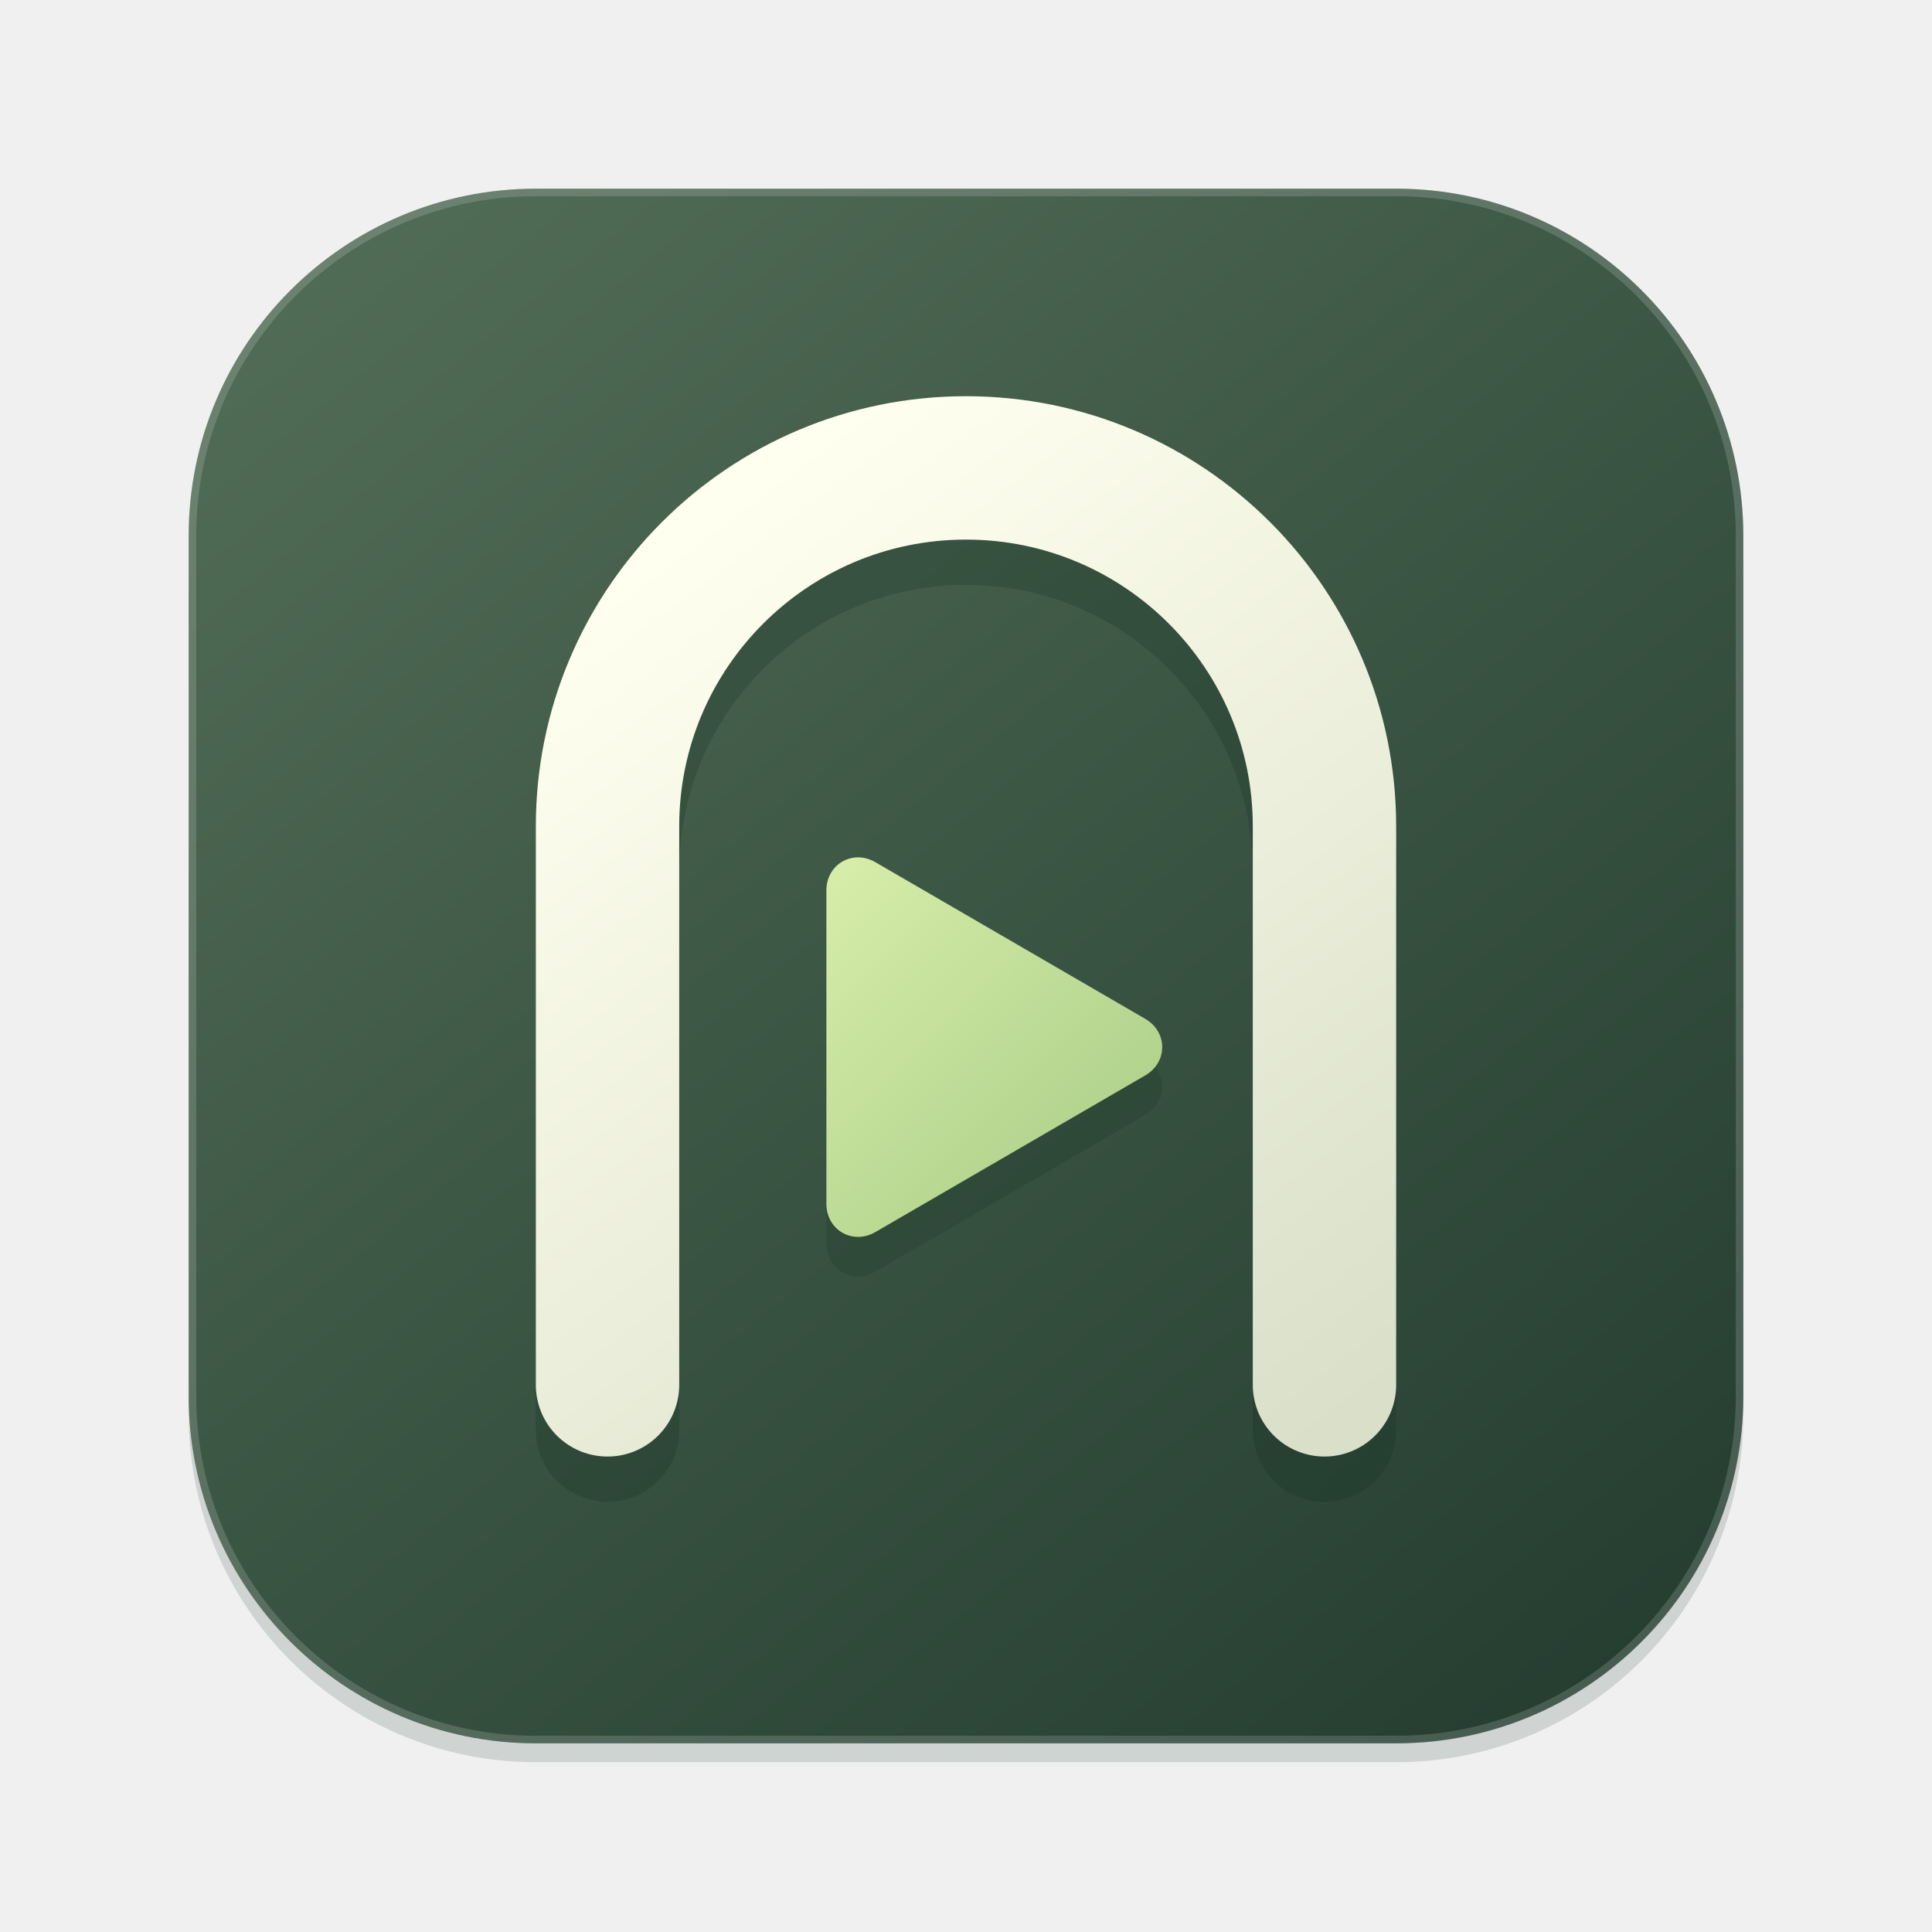
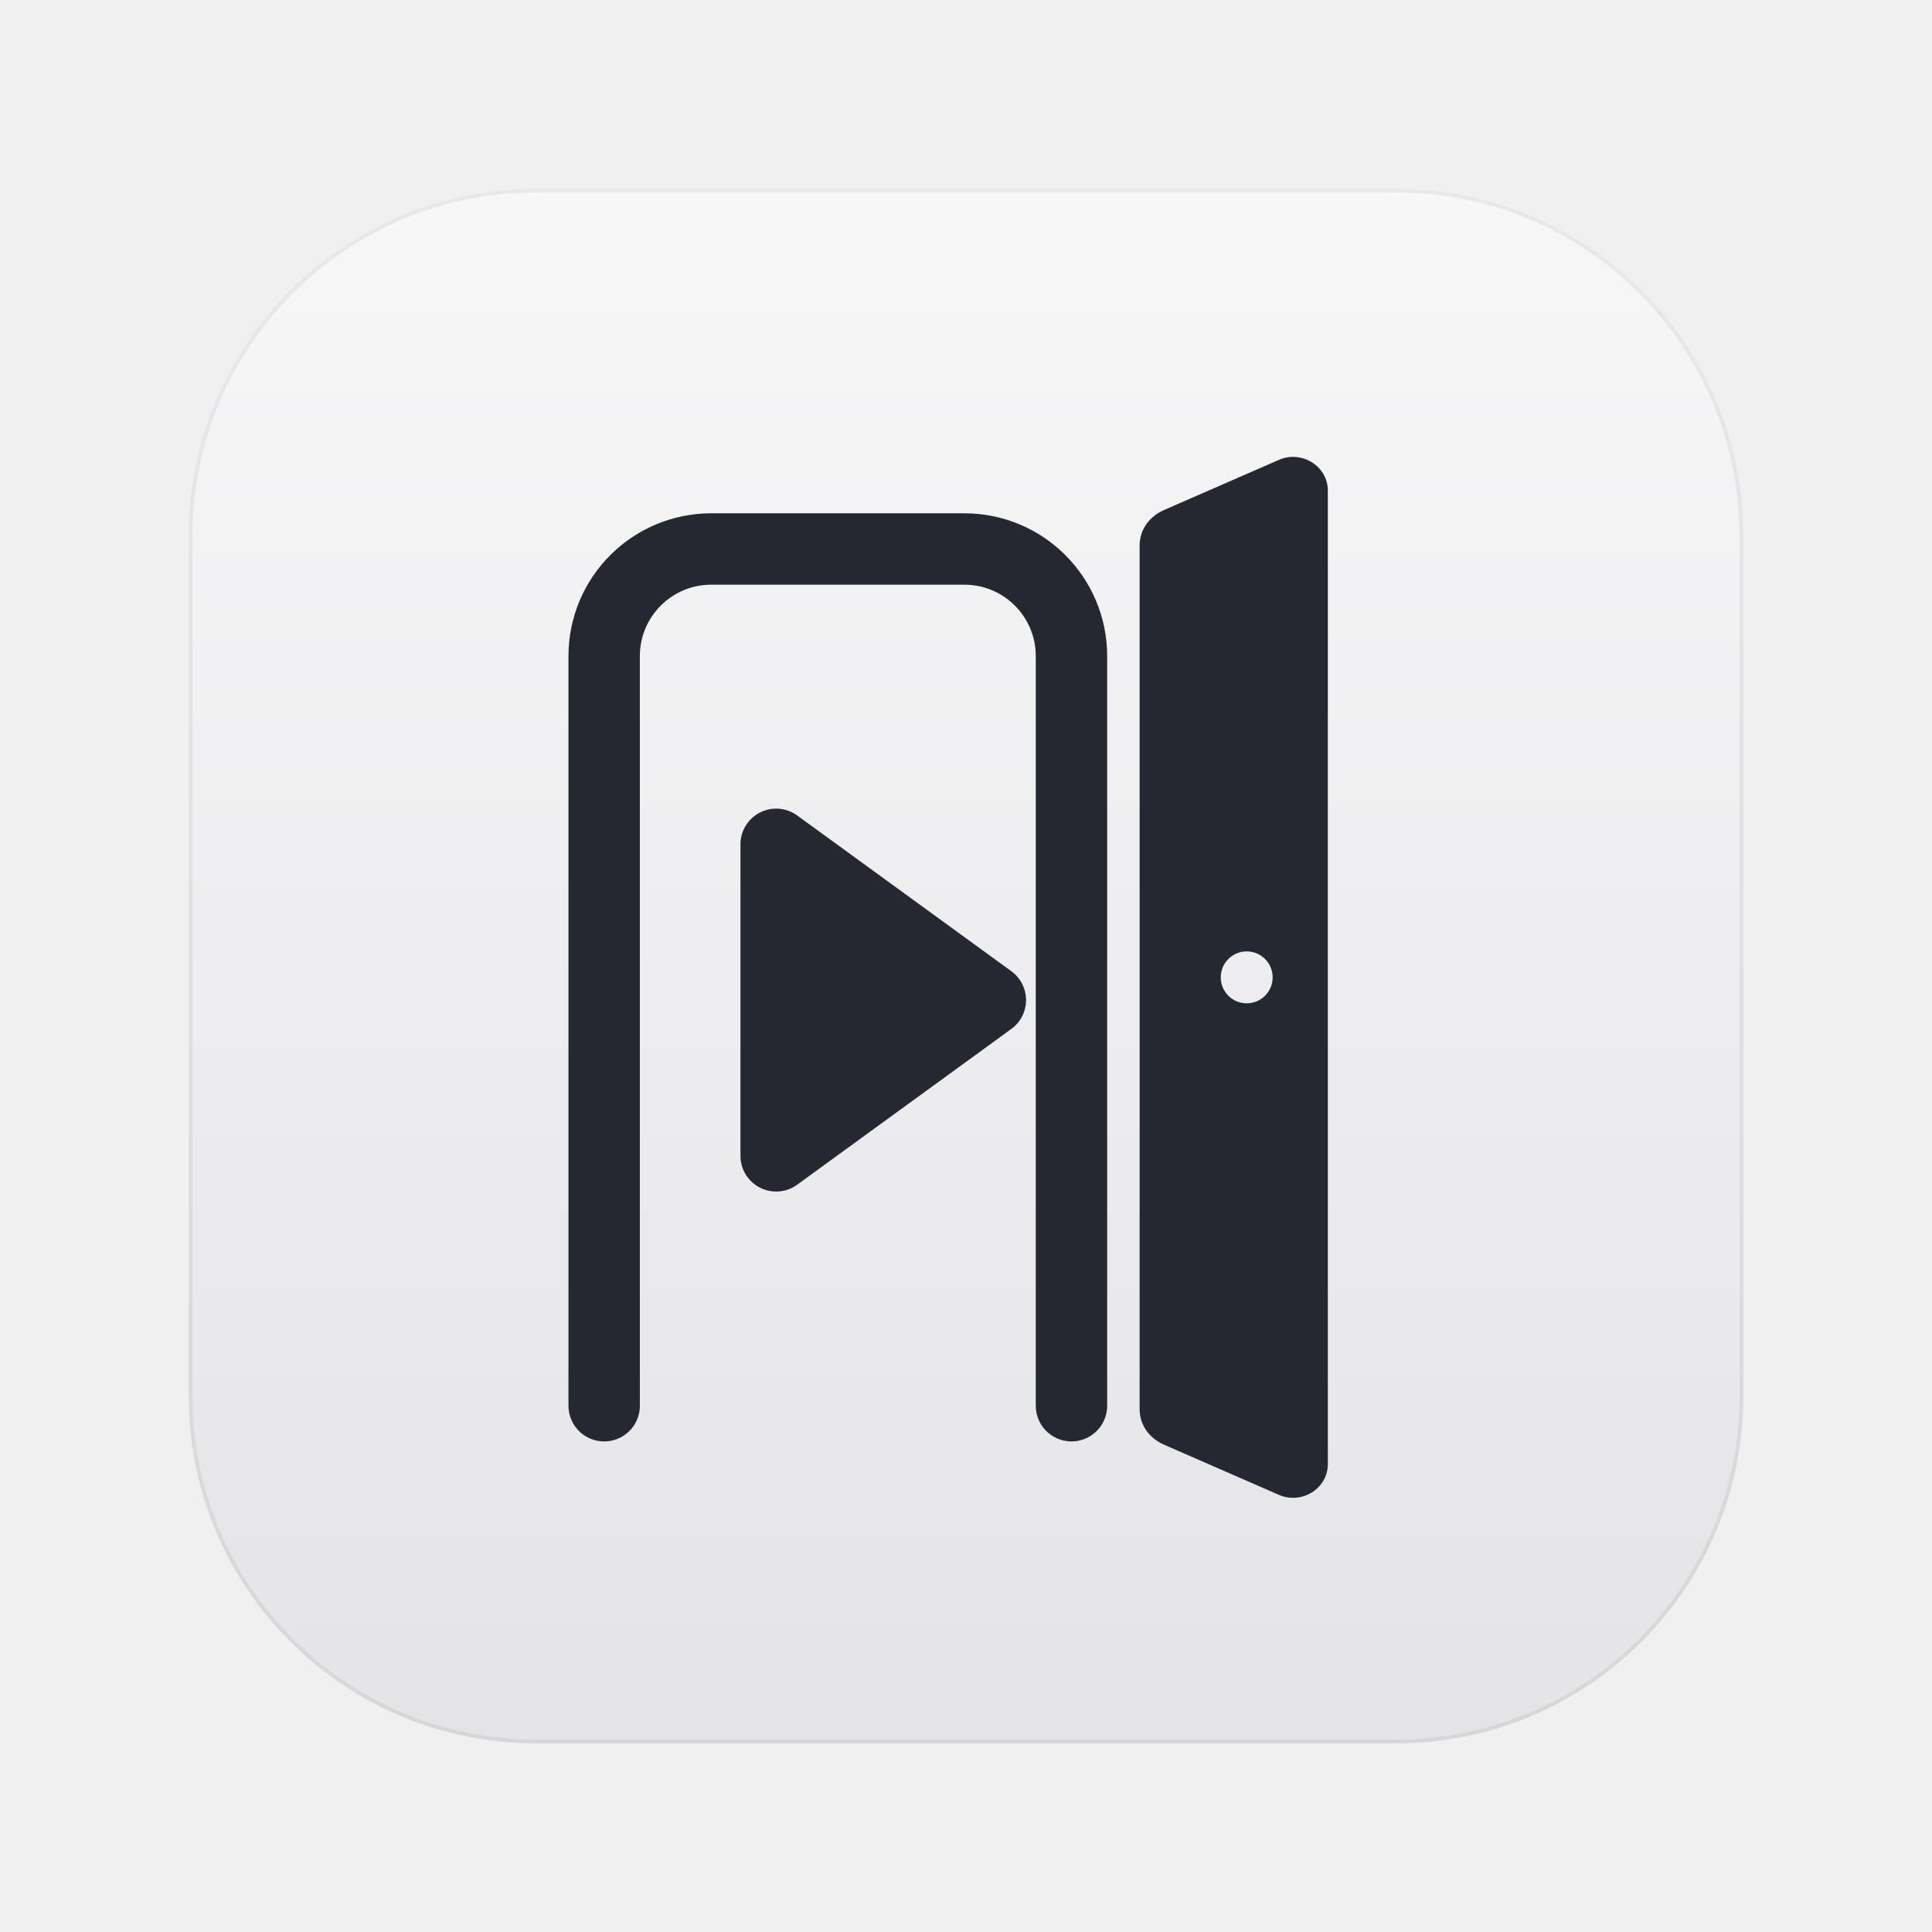
<svg xmlns="http://www.w3.org/2000/svg" width="1024" height="1024" viewBox="0 0 1024 1024">
  <defs>
-     <linearGradient id="tile" x1="160" y1="100" x2="850" y2="950" gradientUnits="userSpaceOnUse">
-       <stop stop-color="#526d57" />
-       <stop offset="1" stop-color="#233c2f" />
-     </linearGradient>
-     <linearGradient id="arch" x1="340" y1="300" x2="690" y2="770" gradientUnits="userSpaceOnUse">
-       <stop stop-color="#ffffef" />
-       <stop offset="1" stop-color="#d9dfc8" />
-     </linearGradient>
-     <linearGradient id="play" x1="446" y1="454" x2="616" y2="624" gradientUnits="userSpaceOnUse">
-       <stop stop-color="#d7edaa" />
-       <stop offset="1" stop-color="#a9ce87" />
+     <linearGradient id="tile" x1="512" y1="100" x2="512" y2="924" gradientUnits="userSpaceOnUse">
+       <stop stop-color="#f7f7f8" />
+       <stop offset="1" stop-color="#e4e4e7" />
    </linearGradient>
  </defs>
-   <rect x="100" y="110" width="824" height="824" rx="184" fill="#142c21" opacity=".15" />
  <rect x="100" y="100" width="824" height="824" rx="184" fill="url(#tile)" />
-   <rect x="102" y="102" width="820" height="820" rx="182" fill="none" stroke="#ffffff" stroke-opacity=".16" stroke-width="4" />
-   <path d="M322 746V450a190 190 0 0 1 380 0v296" fill="none" stroke="#122c1f" stroke-opacity=".22" stroke-width="76" stroke-linecap="round" transform="translate(0 12)" />
-   <path d="M322 734V438a190 190 0 0 1 380 0v296" fill="none" stroke="url(#arch)" stroke-width="76" stroke-linecap="round" />
-   <path d="M464 469c-12-7-26 1-26 15v166c0 14 14 22 26 15l143-83c12-7 12-23 0-30z" fill="#142f22" opacity=".2" transform="translate(0 9)" />
-   <path d="M464 457c-12-7-26 1-26 15v166c0 14 14 22 26 15l143-83c12-7 12-23 0-30z" fill="url(#play)" />
+   <rect x="101" y="101" width="822" height="822" rx="183" fill="none" stroke="#000" stroke-opacity=".06" stroke-width="2" />
+   <g transform="translate(512 512) scale(0.86) translate(-525 -521)" fill="#262831">
+     <path d="M302 792V330A66 66 0 0 1 368 264H524A66 66 0 0 1 590 330V792" fill="none" stroke="#262831" stroke-width="44" stroke-linecap="round" stroke-linejoin="round" />
+     <path fill-rule="evenodd" d="M632 262C632 252 638 244 647 240L718 209C732 203 748 213 748 228V828C748 843 732 853 718 847L647 816C638 812 632 804 632 794Z M682 528a16 16 0 1 0 32 0a16 16 0 1 0 -32 0Z" />
+     <path d="M408 446V638L540 542Z" stroke="#262831" stroke-width="44" stroke-linejoin="round" />
+   </g>
</svg>
